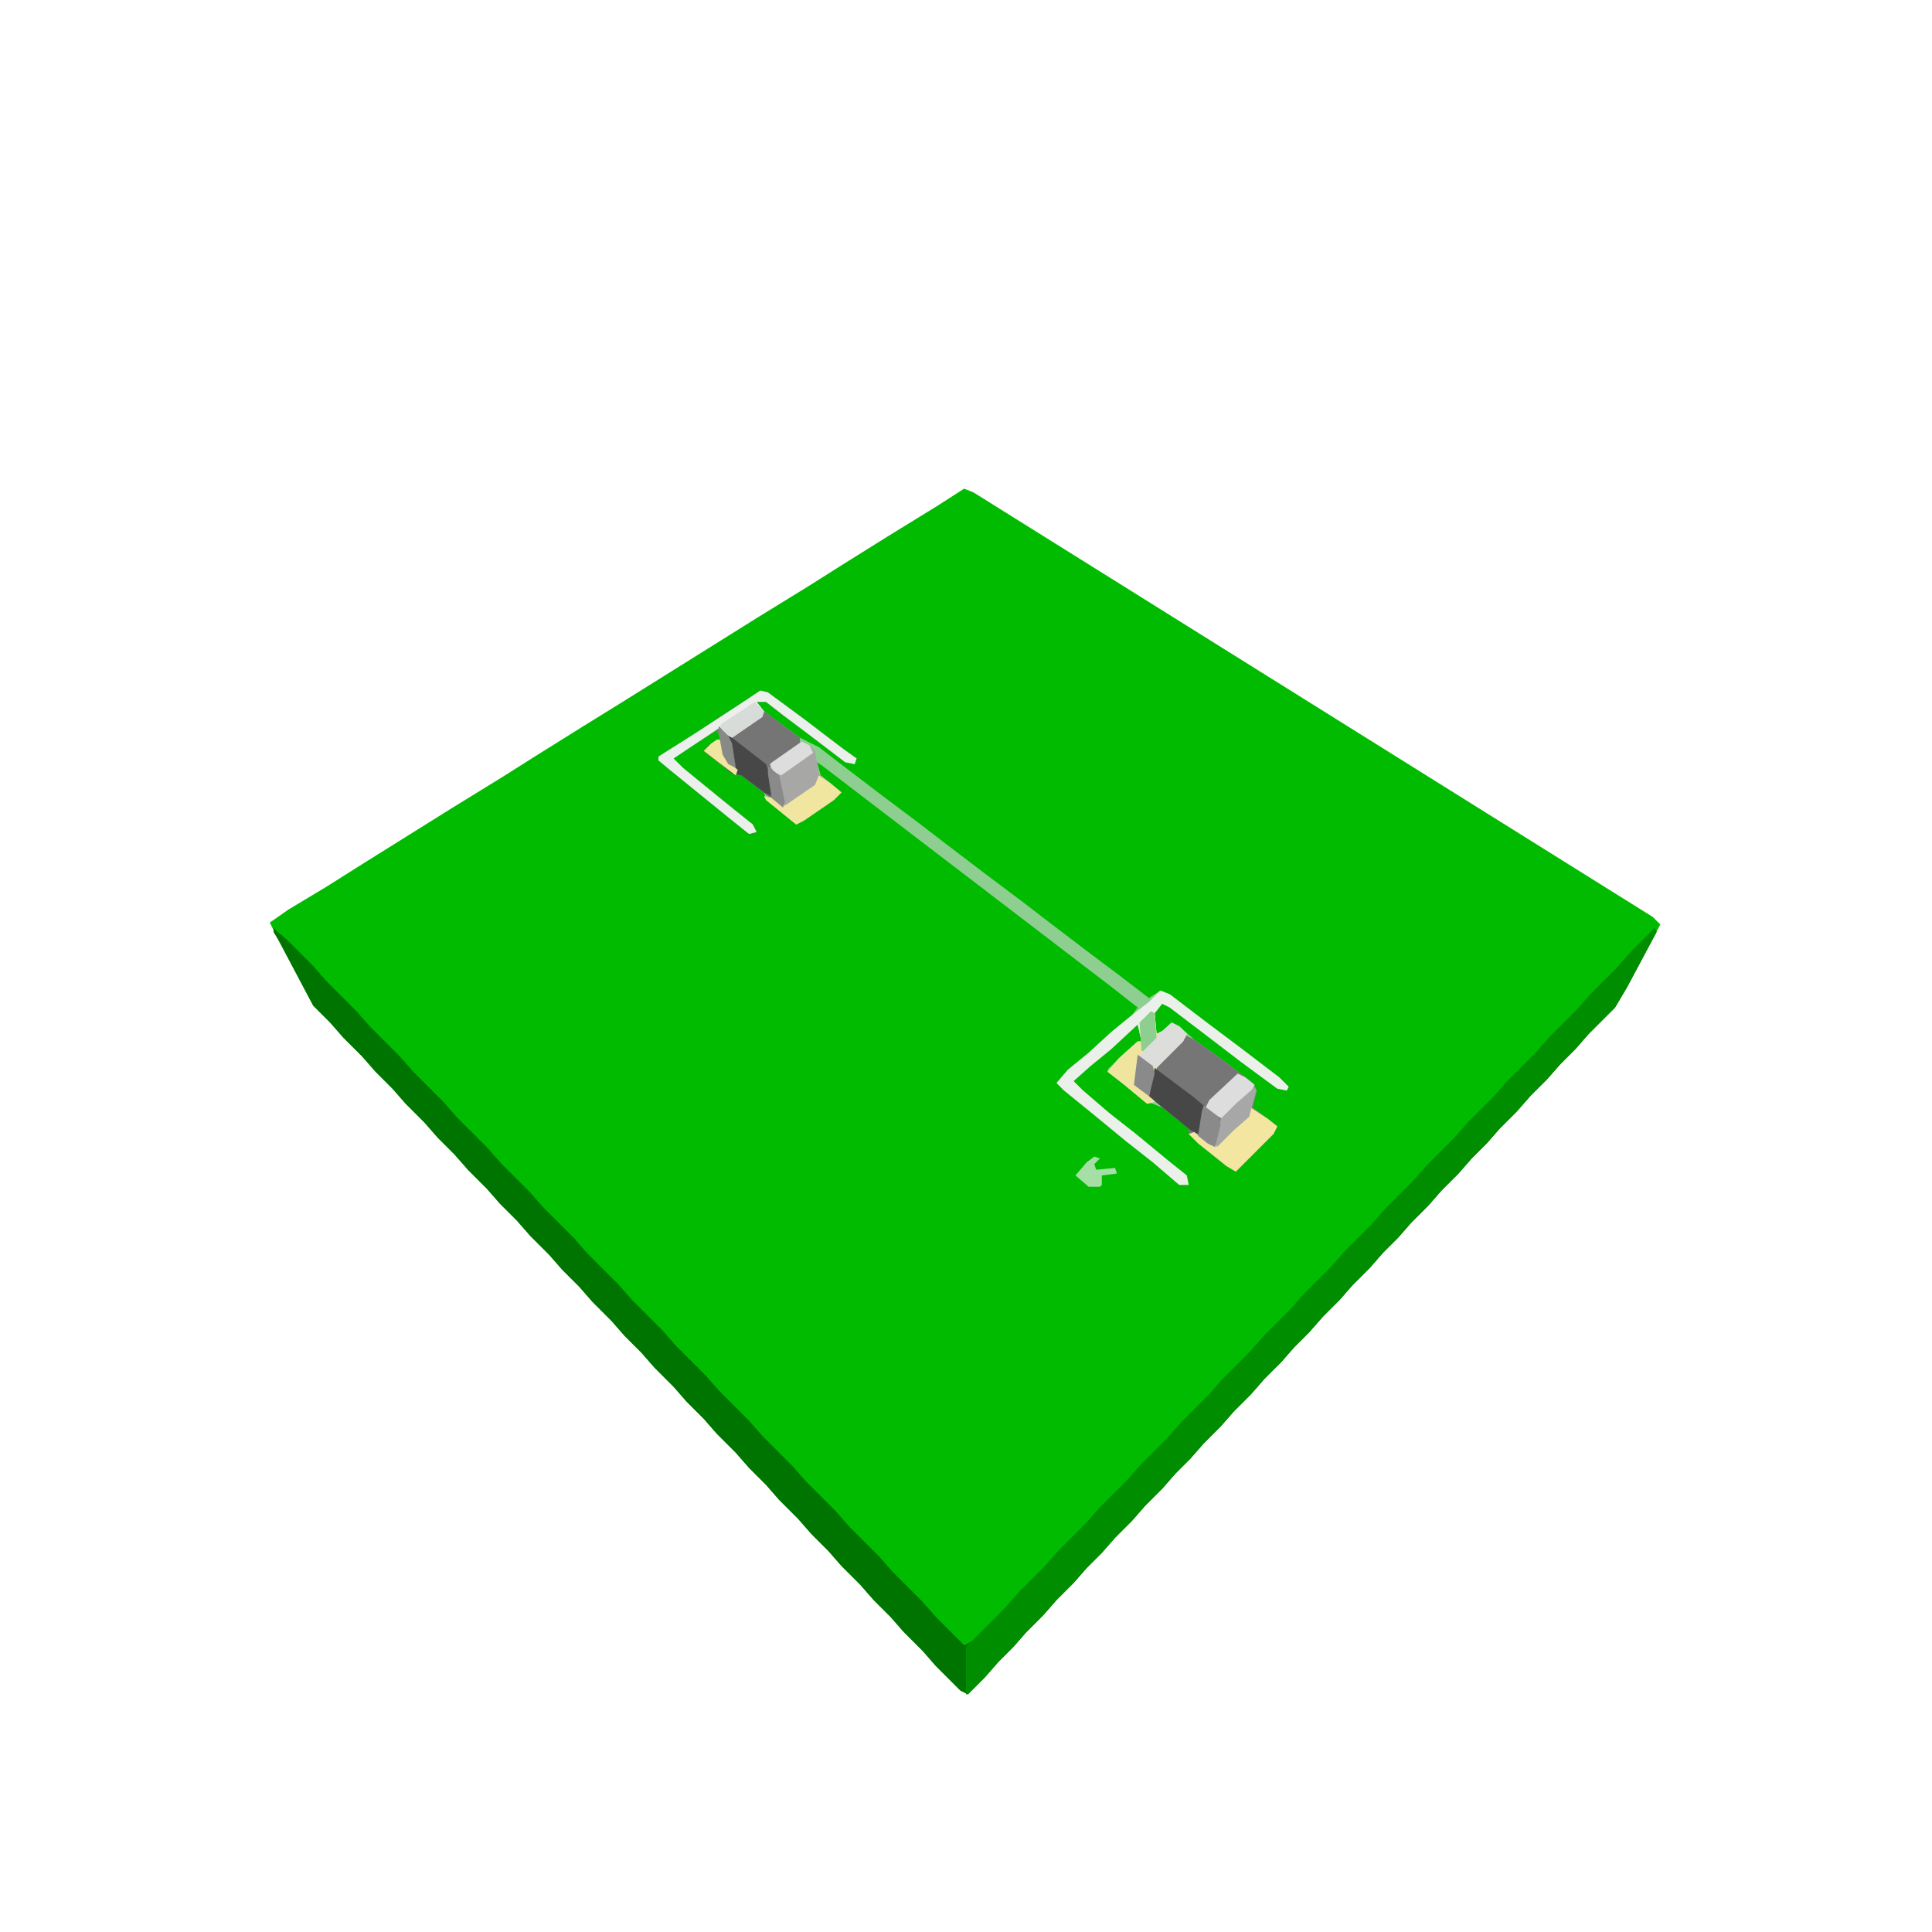
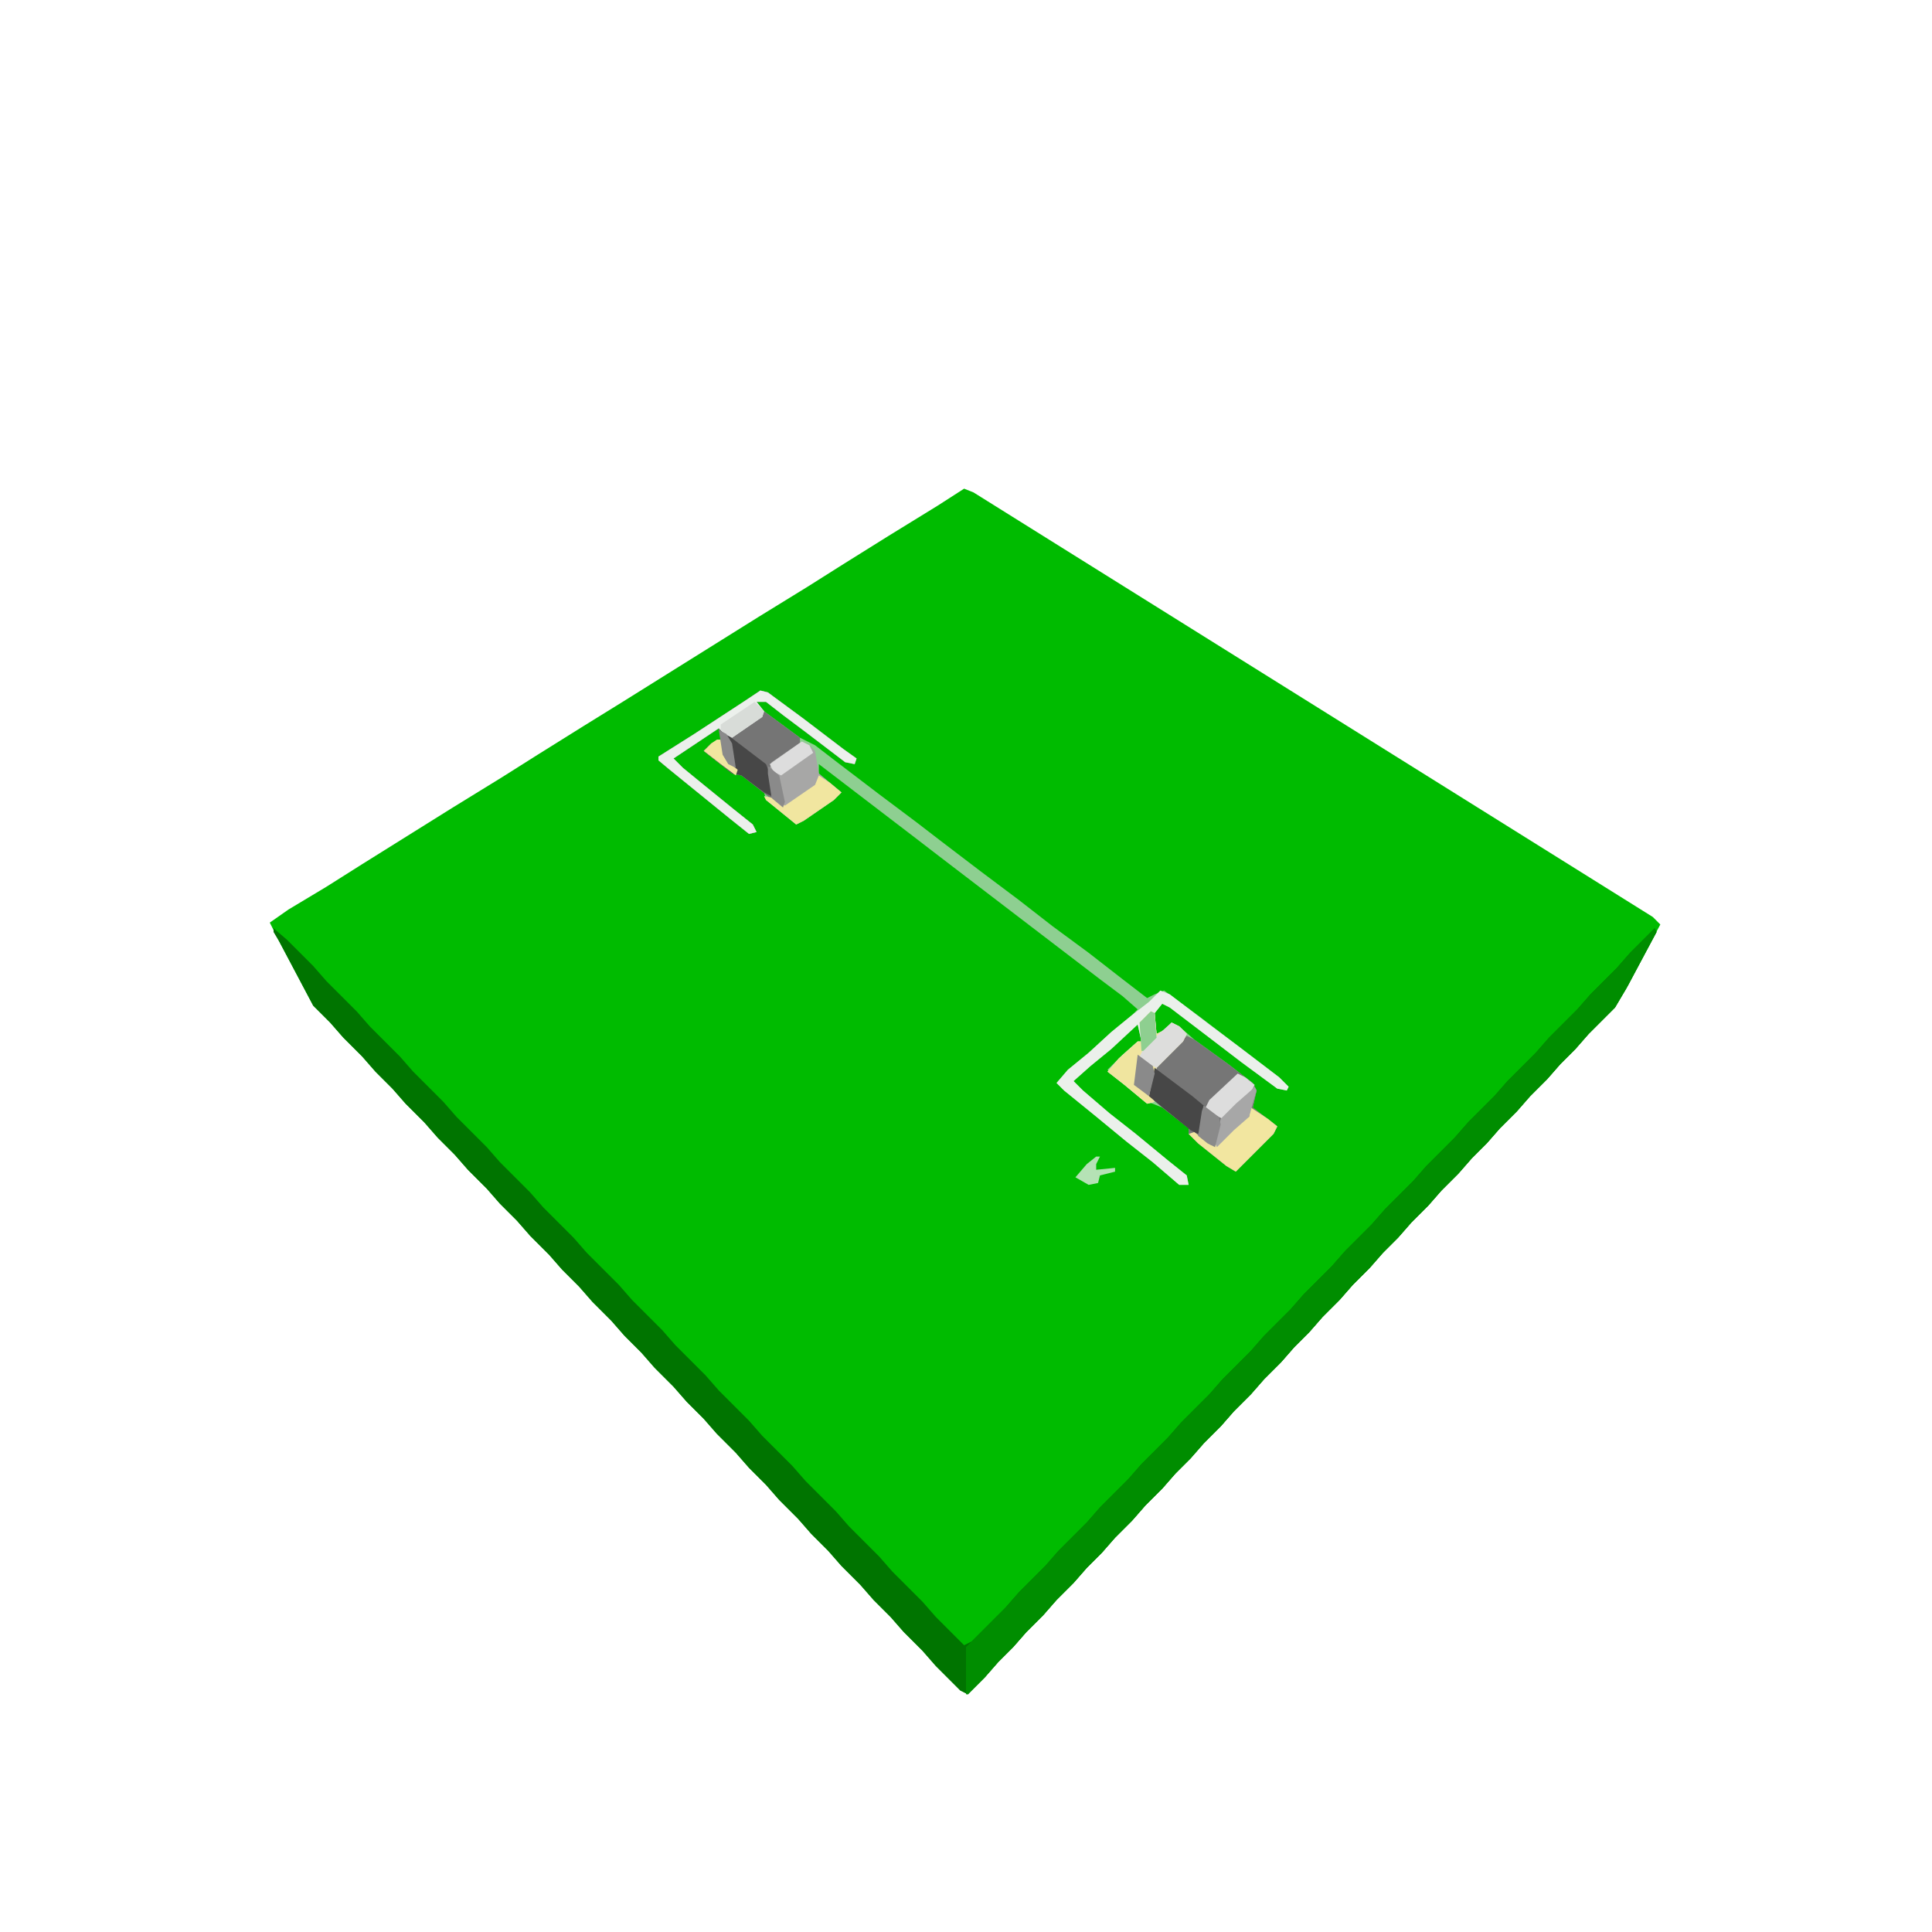
<svg xmlns="http://www.w3.org/2000/svg" version="1.1" width="1024" height="1024">
  <path d="M0,0 L5,2 L29,17 L53,32 L77,47 L101,62 L125,77 L149,92 L173,107 L197,122 L221,137 L245,152 L269,167 L293,182 L317,197 L341,212 L365,227 L369,231 L351,265 L345,275 L331,289 L324,297 L316,305 L309,313 L300,322 L293,330 L284,339 L277,347 L269,355 L262,363 L253,372 L246,380 L237,389 L230,397 L222,405 L215,413 L206,422 L199,430 L190,439 L183,447 L175,455 L168,463 L159,472 L152,480 L143,489 L136,497 L127,506 L120,514 L112,522 L105,530 L96,539 L89,547 L80,556 L73,564 L65,572 L58,580 L49,589 L42,597 L33,606 L26,614 L18,622 L11,630 L2,639 L-2,637 L-15,624 L-22,616 L-32,606 L-39,598 L-48,589 L-55,581 L-65,571 L-72,563 L-81,554 L-88,546 L-98,536 L-105,528 L-114,519 L-121,511 L-131,501 L-138,493 L-147,484 L-154,476 L-164,466 L-171,458 L-180,449 L-187,441 L-197,431 L-204,423 L-213,414 L-220,406 L-230,396 L-237,388 L-246,379 L-253,371 L-263,361 L-270,353 L-279,344 L-286,336 L-296,326 L-303,318 L-312,309 L-319,301 L-329,291 L-336,283 L-345,274 L-363,240 L-368,230 L-358,223 L-338,211 L-319,199 L-295,184 L-271,169 L-245,153 L-226,141 L-202,126 L-181,113 L-157,98 L-133,83 L-109,68 L-83,52 L-64,40 L-40,25 L-14,9 Z " fill="#00BB00" transform="translate(511,259)" />
  <path d="M0,0 L7,6 L21,20 L28,28 L44,44 L51,52 L67,68 L74,76 L90,92 L97,100 L113,116 L120,124 L136,140 L143,148 L159,164 L166,172 L183,189 L190,197 L206,213 L213,221 L229,237 L236,245 L252,261 L259,269 L275,285 L282,293 L298,309 L305,317 L321,333 L328,341 L344,357 L351,365 L366,380 L370,378 L388,360 L395,352 L409,338 L416,330 L431,315 L438,307 L453,292 L460,284 L474,270 L481,262 L496,247 L503,239 L518,224 L525,216 L539,202 L546,194 L561,179 L568,171 L582,157 L589,149 L604,134 L611,126 L626,111 L633,103 L647,89 L654,81 L669,66 L676,58 L691,43 L698,35 L712,21 L719,13 L732,0 L733,2 L718,30 L711,42 L697,56 L690,64 L682,72 L675,80 L666,89 L659,97 L650,106 L643,114 L635,122 L628,130 L619,139 L612,147 L603,156 L596,164 L588,172 L581,180 L572,189 L565,197 L556,206 L549,214 L541,222 L534,230 L525,239 L518,247 L509,256 L502,264 L493,273 L486,281 L478,289 L471,297 L462,306 L455,314 L446,323 L439,331 L431,339 L424,347 L415,356 L408,364 L399,373 L392,381 L384,389 L377,397 L368,406 L364,404 L351,391 L344,383 L334,373 L327,365 L318,356 L311,348 L301,338 L294,330 L285,321 L278,313 L268,303 L261,295 L252,286 L245,278 L235,268 L228,260 L219,251 L212,243 L202,233 L195,225 L186,216 L179,208 L169,198 L162,190 L153,181 L146,173 L136,163 L129,155 L120,146 L113,138 L103,128 L96,120 L87,111 L80,103 L70,93 L63,85 L54,76 L47,68 L37,58 L30,50 L21,41 L3,7 L0,2 Z " fill="#007400" transform="translate(145,492)" />
-   <path d="M0,0 L4,1 L23,15 L44,31 L51,36 L50,39 L45,38 L24,22 L12,13 L3,6 L-2,6 L2,11 L21,25 L31,30 L44,40 L65,56 L85,71 L98,81 L119,97 L139,112 L152,122 L173,138 L189,150 L206,163 L212,159 L217,161 L238,177 L254,189 L275,205 L280,210 L279,212 L274,211 L255,197 L238,184 L217,168 L213,166 L209,171 L210,182 L214,180 L218,176 L222,178 L230,185 L248,198 L261,208 L263,212 L261,221 L274,231 L272,235 L252,255 L247,252 L232,240 L227,235 L227,232 L213,221 L208,219 L204,218 L188,205 L184,201 L192,193 L200,186 L202,186 L200,177 L186,190 L175,199 L166,207 L171,212 L185,224 L199,235 L216,249 L226,257 L227,262 L222,262 L208,250 L194,239 L177,225 L161,212 L157,208 L163,201 L174,192 L186,181 L197,172 L200,168 L186,157 L169,144 L152,131 L135,118 L118,105 L101,92 L84,79 L67,66 L50,53 L33,40 L30,38 L32,45 L43,54 L39,58 L23,69 L19,71 L3,58 L2,54 L-10,45 L-15,44 L-30,32 L-26,28 L-21,26 L-23,21 L-39,31 L-46,36 L-41,41 L-30,50 L-14,63 L-4,71 L-2,75 L-6,76 L-16,68 L-32,55 L-48,42 L-54,37 L-54,35 L-35,23 L-9,6 Z " fill="#8ECF91" transform="translate(403,366)" />
+   <path d="M0,0 L4,1 L23,15 L44,31 L51,36 L50,39 L45,38 L24,22 L12,13 L3,6 L-2,6 L2,11 L21,25 L29,29 L42,39 L63,55 L83,70 L96,80 L117,96 L137,111 L155,125 L174,139 L192,153 L205,163 L209,161 L214,159 L233,173 L254,189 L275,205 L280,210 L279,212 L274,211 L255,197 L238,184 L217,168 L213,166 L209,171 L210,182 L214,180 L218,176 L222,178 L230,185 L248,198 L261,208 L263,212 L261,221 L274,231 L272,235 L252,255 L247,252 L232,240 L227,235 L227,232 L213,221 L208,219 L204,218 L188,205 L184,201 L192,193 L200,186 L202,186 L200,177 L186,190 L175,199 L166,207 L171,212 L185,224 L199,235 L216,249 L226,257 L227,262 L222,262 L208,250 L194,239 L177,225 L161,212 L157,208 L163,201 L174,192 L186,181 L197,172 L200,169 L192,162 L180,153 L163,140 L146,127 L129,114 L112,101 L95,88 L82,78 L65,65 L48,52 L31,39 L31,44 L43,54 L39,58 L23,69 L19,71 L3,58 L2,54 L-10,45 L-15,44 L-30,32 L-26,28 L-21,26 L-22,20 L-46,36 L-41,41 L-30,50 L-14,63 L-4,71 L-2,75 L-6,76 L-16,68 L-32,55 L-48,42 L-54,37 L-54,35 L-35,23 L-9,6 Z " fill="#8ECF91" transform="translate(403,366)" />
  <path d="M0,0 L1,2 L-14,30 L-21,42 L-35,56 L-42,64 L-50,72 L-57,80 L-66,89 L-73,97 L-82,106 L-89,114 L-97,122 L-104,130 L-113,139 L-120,147 L-129,156 L-136,164 L-144,172 L-151,180 L-160,189 L-167,197 L-176,206 L-183,214 L-191,222 L-198,230 L-207,239 L-214,247 L-223,256 L-230,264 L-239,273 L-246,281 L-254,289 L-261,297 L-270,306 L-277,314 L-286,323 L-293,331 L-301,339 L-308,347 L-317,356 L-324,364 L-333,373 L-340,381 L-348,389 L-355,397 L-364,406 L-365,406 L-365,381 L-344,360 L-337,352 L-323,338 L-316,330 L-301,315 L-294,307 L-279,292 L-272,284 L-258,270 L-251,262 L-236,247 L-229,239 L-214,224 L-207,216 L-193,202 L-186,194 L-171,179 L-164,171 L-150,157 L-143,149 L-128,134 L-121,126 L-106,111 L-99,103 L-85,89 L-78,81 L-63,66 L-56,58 L-41,43 L-34,35 L-20,21 L-13,13 Z " fill="#008D00" transform="translate(877,492)" />
  <path d="M0,0 L4,2 L22,15 L35,25 L37,29 L35,38 L48,48 L46,52 L26,72 L21,69 L6,57 L1,52 L1,49 L-13,38 L-20,32 L-17,17 Z " fill="#767676" transform="translate(629,549)" />
-   <path d="M0,0 L4,1 L23,15 L44,31 L51,36 L50,39 L45,38 L24,22 L12,13 L3,6 L-2,6 L2,11 L21,25 L21,29 L6,39 L8,43 L11,48 L13,62 L4,56 L-10,45 L-15,44 L-30,32 L-26,28 L-21,26 L-23,21 L-39,31 L-46,36 L-41,41 L-30,50 L-14,63 L-4,71 L-2,75 L-6,76 L-16,68 L-32,55 L-48,42 L-54,37 L-54,35 L-35,23 L-9,6 Z " fill="#757575" transform="translate(403,366)" />
+   <path d="M0,0 L4,1 L23,15 L44,31 L51,36 L50,39 L45,38 L24,22 L12,13 L3,6 L-2,6 L2,11 L21,25 L21,29 L6,39 L8,43 L11,48 L13,62 L4,56 L-10,45 L-15,44 L-30,32 L-26,28 L-21,26 L-22,20 L-46,36 L-41,41 L-30,50 L-14,63 L-4,71 L-2,75 L-6,76 L-16,68 L-32,55 L-48,42 L-54,37 L-54,35 L-35,23 L-9,6 Z " fill="#757575" transform="translate(403,366)" />
  <path d="M0,0 L5,2 L26,18 L42,30 L63,46 L68,51 L67,53 L62,52 L43,38 L26,25 L5,9 L1,7 L-3,12 L-2,23 L2,21 L6,17 L10,19 L14,23 L12,27 L-2,41 L-5,56 L-3,59 L-7,60 L-19,50 L-28,43 L-22,36 L-12,27 L-10,27 L-12,18 L-26,31 L-37,40 L-46,48 L-41,53 L-27,65 L-13,76 L4,90 L14,98 L15,103 L10,103 L-4,91 L-18,80 L-35,66 L-51,53 L-55,49 L-49,42 L-38,33 L-26,22 L-15,13 L-6,6 L-1,1 Z " fill="#EBF0EB" transform="translate(615,525)" />
  <path d="M0,0 L4,1 L23,15 L44,31 L51,36 L50,39 L45,38 L24,22 L12,13 L3,6 L-2,6 L2,11 L1,14 L-15,25 L-19,23 L-22,20 L-46,36 L-41,41 L-30,50 L-14,63 L-4,71 L-2,75 L-6,76 L-16,68 L-32,55 L-48,42 L-54,37 L-54,35 L-35,23 L-9,6 Z " fill="#ECF0EC" transform="translate(403,366)" />
  <path d="M0,0 L4,2 L7,5 L9,17 L21,27 L17,31 L1,42 L-3,44 L-19,31 L-20,29 L-15,30 L-10,34 L-13,18 L-17,14 L-16,11 Z " fill="#A7A7A6" transform="translate(425,393)" />
  <path d="M0,0 L2,1 L3,12 L7,10 L11,6 L15,8 L19,12 L17,16 L3,30 L0,45 L2,48 L-2,49 L-14,39 L-23,32 L-17,25 L-7,16 L-5,16 L-6,6 Z " fill="#F0E59F" transform="translate(610,536)" />
  <path d="M0,0 L9,6 L14,10 L12,14 L-8,34 L-13,31 L-28,19 L-33,14 L-30,13 L-21,20 L-17,19 L-3,5 L-1,5 Z " fill="#F2E6A0" transform="translate(663,587)" />
-   <path d="M0,0 L7,6 L25,20 L27,25 L28,37 L24,35 L12,26 L7,25 L-8,13 L-4,9 L1,7 Z " fill="#474747" transform="translate(381,385)" />
+   <path d="M0,0 L4,2 L25,18 L27,23 L28,35 L24,33 L12,24 L7,23 L-8,11 L-4,7 L1,5 Z " fill="#474747" transform="translate(381,387)" />
  <path d="M0,0 L8,6 L20,15 L26,20 L24,33 L23,35 L19,33 L3,20 L-3,15 Z " fill="#474747" transform="translate(612,566)" />
  <path d="M0,0 L6,4 L12,9 L8,13 L-8,24 L-12,26 L-28,13 L-29,11 L-24,12 L-18,16 L-2,5 Z " fill="#F1E6A0" transform="translate(434,411)" />
  <path d="M0,0 L4,2 L9,6 L7,10 L-8,24 L-12,22 L-17,18 L-15,14 Z " fill="#DDDDDD" transform="translate(656,569)" />
  <path d="M0,0 L4,2 L8,6 L6,10 L-8,24 L-12,22 L-17,18 L-15,14 L-8,7 Z " fill="#DDDDDC" transform="translate(621,542)" />
  <path d="M0,0 L1,2 L-3,16 L-11,23 L-20,32 L-21,30 L-18,17 L-10,9 L-2,2 Z " fill="#A7A7A7" transform="translate(665,576)" />
  <path d="M0,0 L5,5 L4,8 L-12,19 L-16,17 L-18,15 L-18,12 Z " fill="#D8DCD8" transform="translate(400,372)" />
  <path d="M0,0 L4,2 L6,6 L-11,18 L-15,16 L-17,12 Z " fill="#DDDDDD" transform="translate(425,393)" />
  <path d="M0,0 L8,6 L9,10 L6,22 L2,20 L-3,16 L-1,3 Z " fill="#8A8A8A" transform="translate(638,586)" />
  <path d="M0,0 L8,6 L9,10 L6,22 L-2,16 Z " fill="#8A8A8A" transform="translate(603,559)" />
-   <path d="M0,0 L3,1 L0,4 L1,7 L11,6 L12,9 L4,10 L4,15 L3,16 L-3,16 L-10,10 L-4,3 Z " fill="#A5DFA5" transform="translate(580,613)" />
+   <path d="M0,0 L2,0 L0,4 L0,7 L10,6 L10,8 L2,10 L1,14 L-4,15 L-11,11 L-5,4 Z " fill="#B5E2B5" transform="translate(581,613)" />
  <path d="M0,0 L2,1 L3,14 L-4,21 L-5,21 L-6,6 Z " fill="#8ECF90" transform="translate(610,536)" />
  <path d="M0,0 L2,0 L5,11 L11,16 L10,19 L2,13 L-7,6 L-3,2 Z " fill="#F1E6A0" transform="translate(380,392)" />
  <path d="M0,0 L6,5 L9,19 L8,22 L2,17 L0,4 Z " fill="#8A8A8A" transform="translate(407,406)" />
-   <path d="M0,0 L5,5 L7,9 L9,22 L5,20 L2,15 L0,4 Z " fill="#888A88" transform="translate(381,385)" />
+   <path d="M0,0 L4,2 L7,7 L9,20 L5,18 L2,13 Z " fill="#8A8A8A" transform="translate(381,387)" />
</svg>
